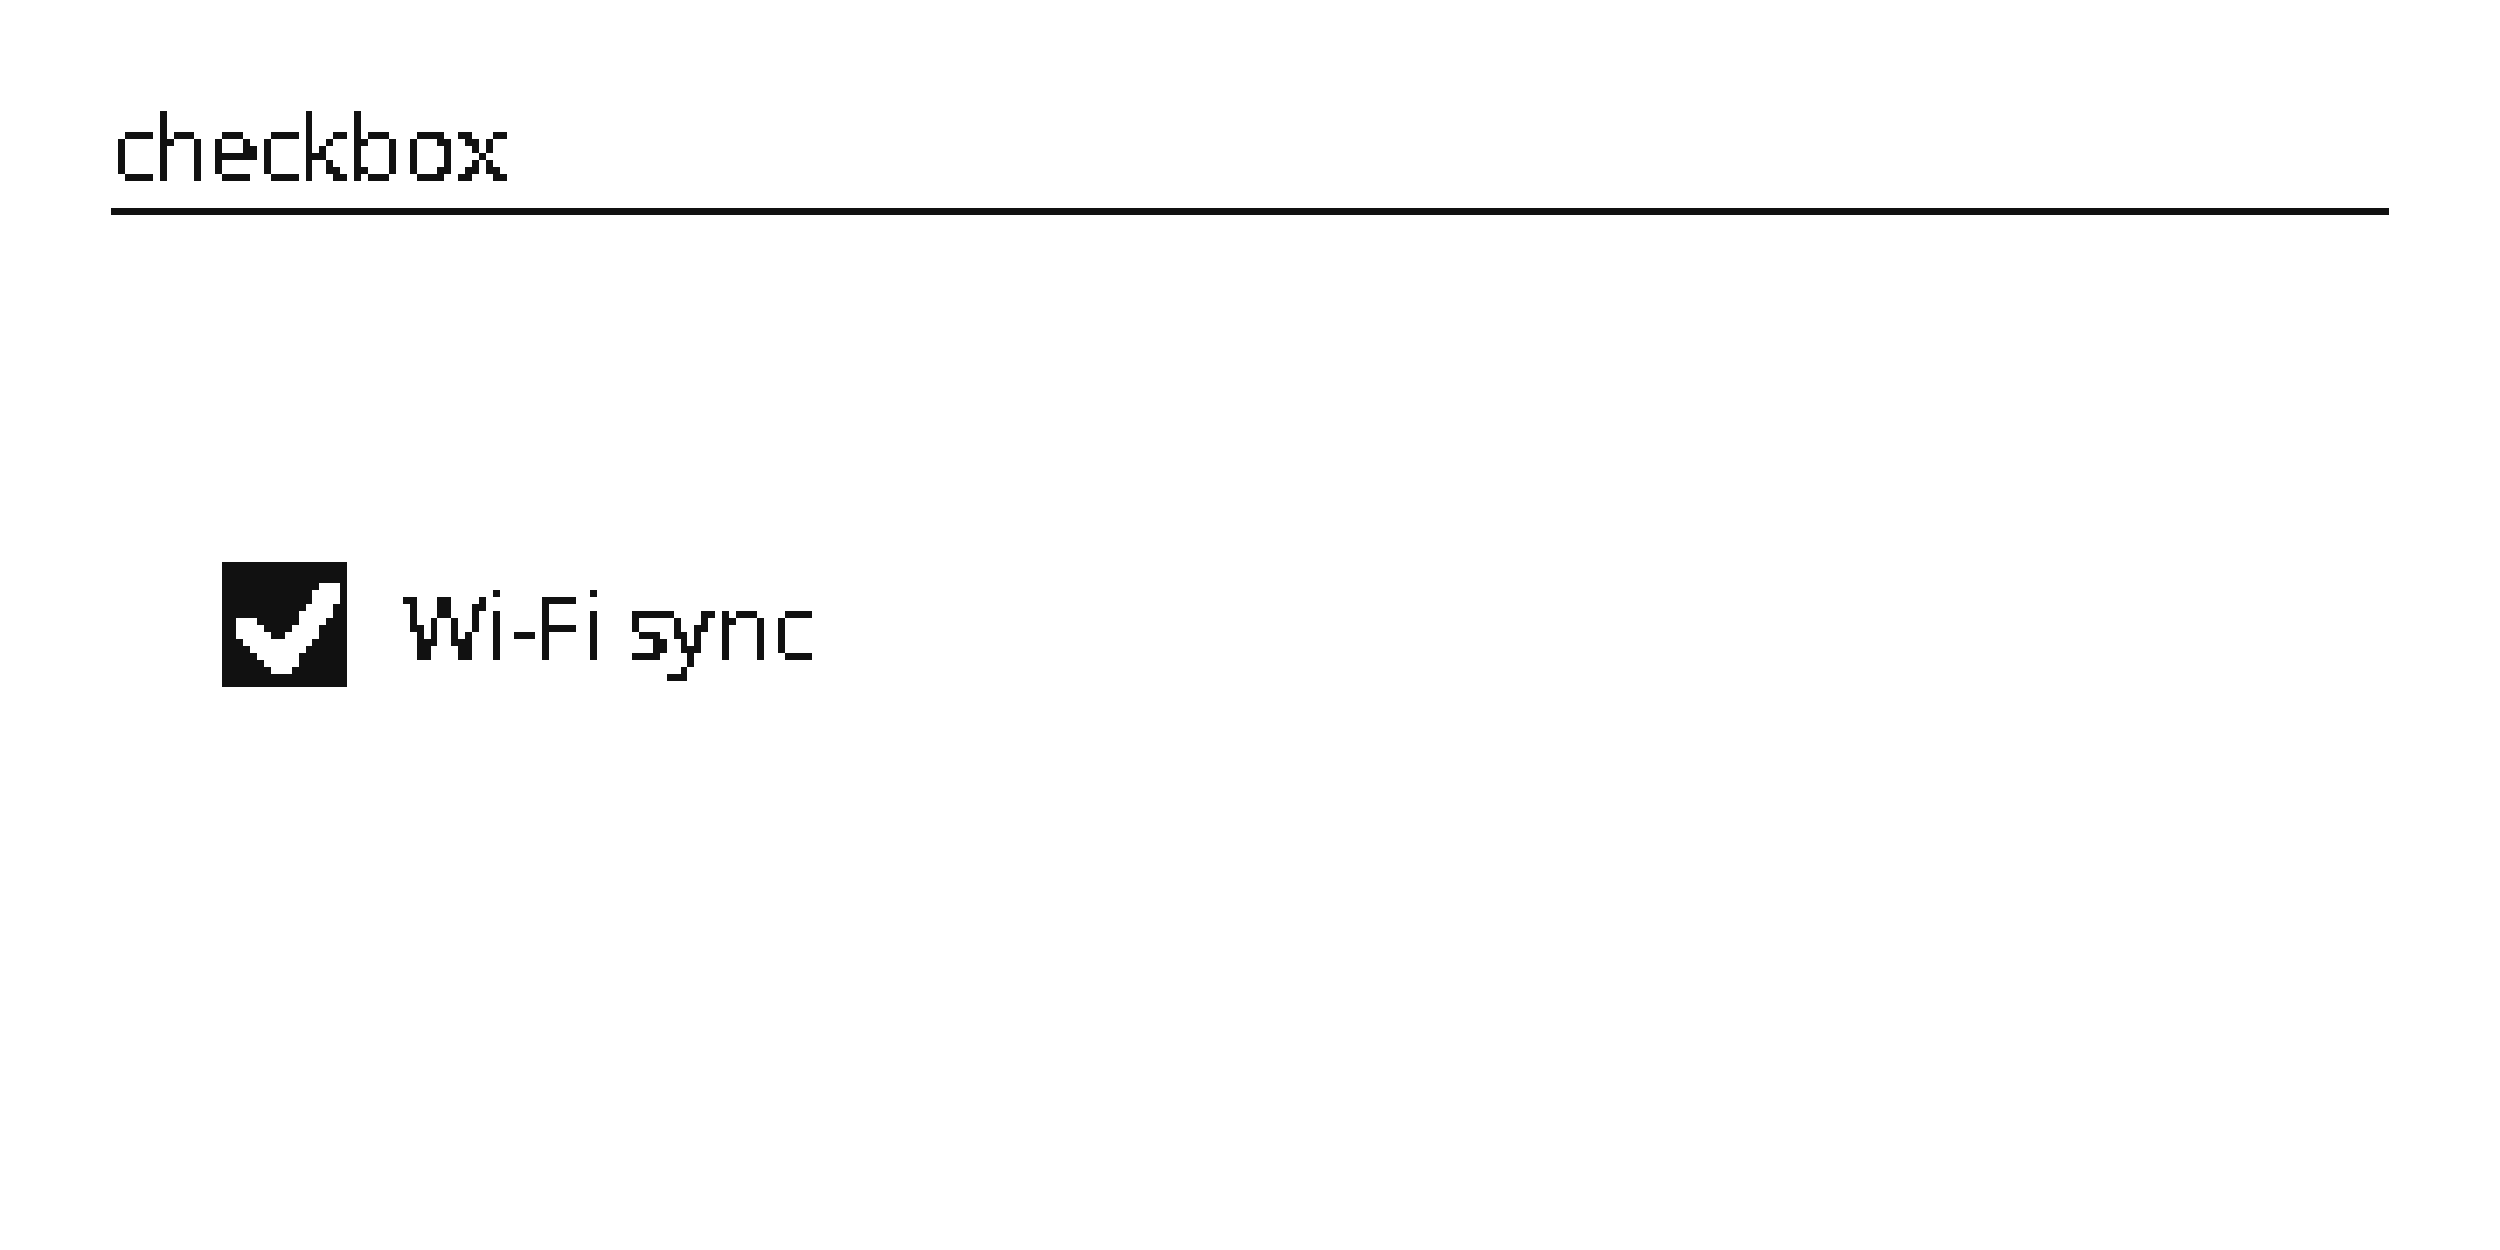
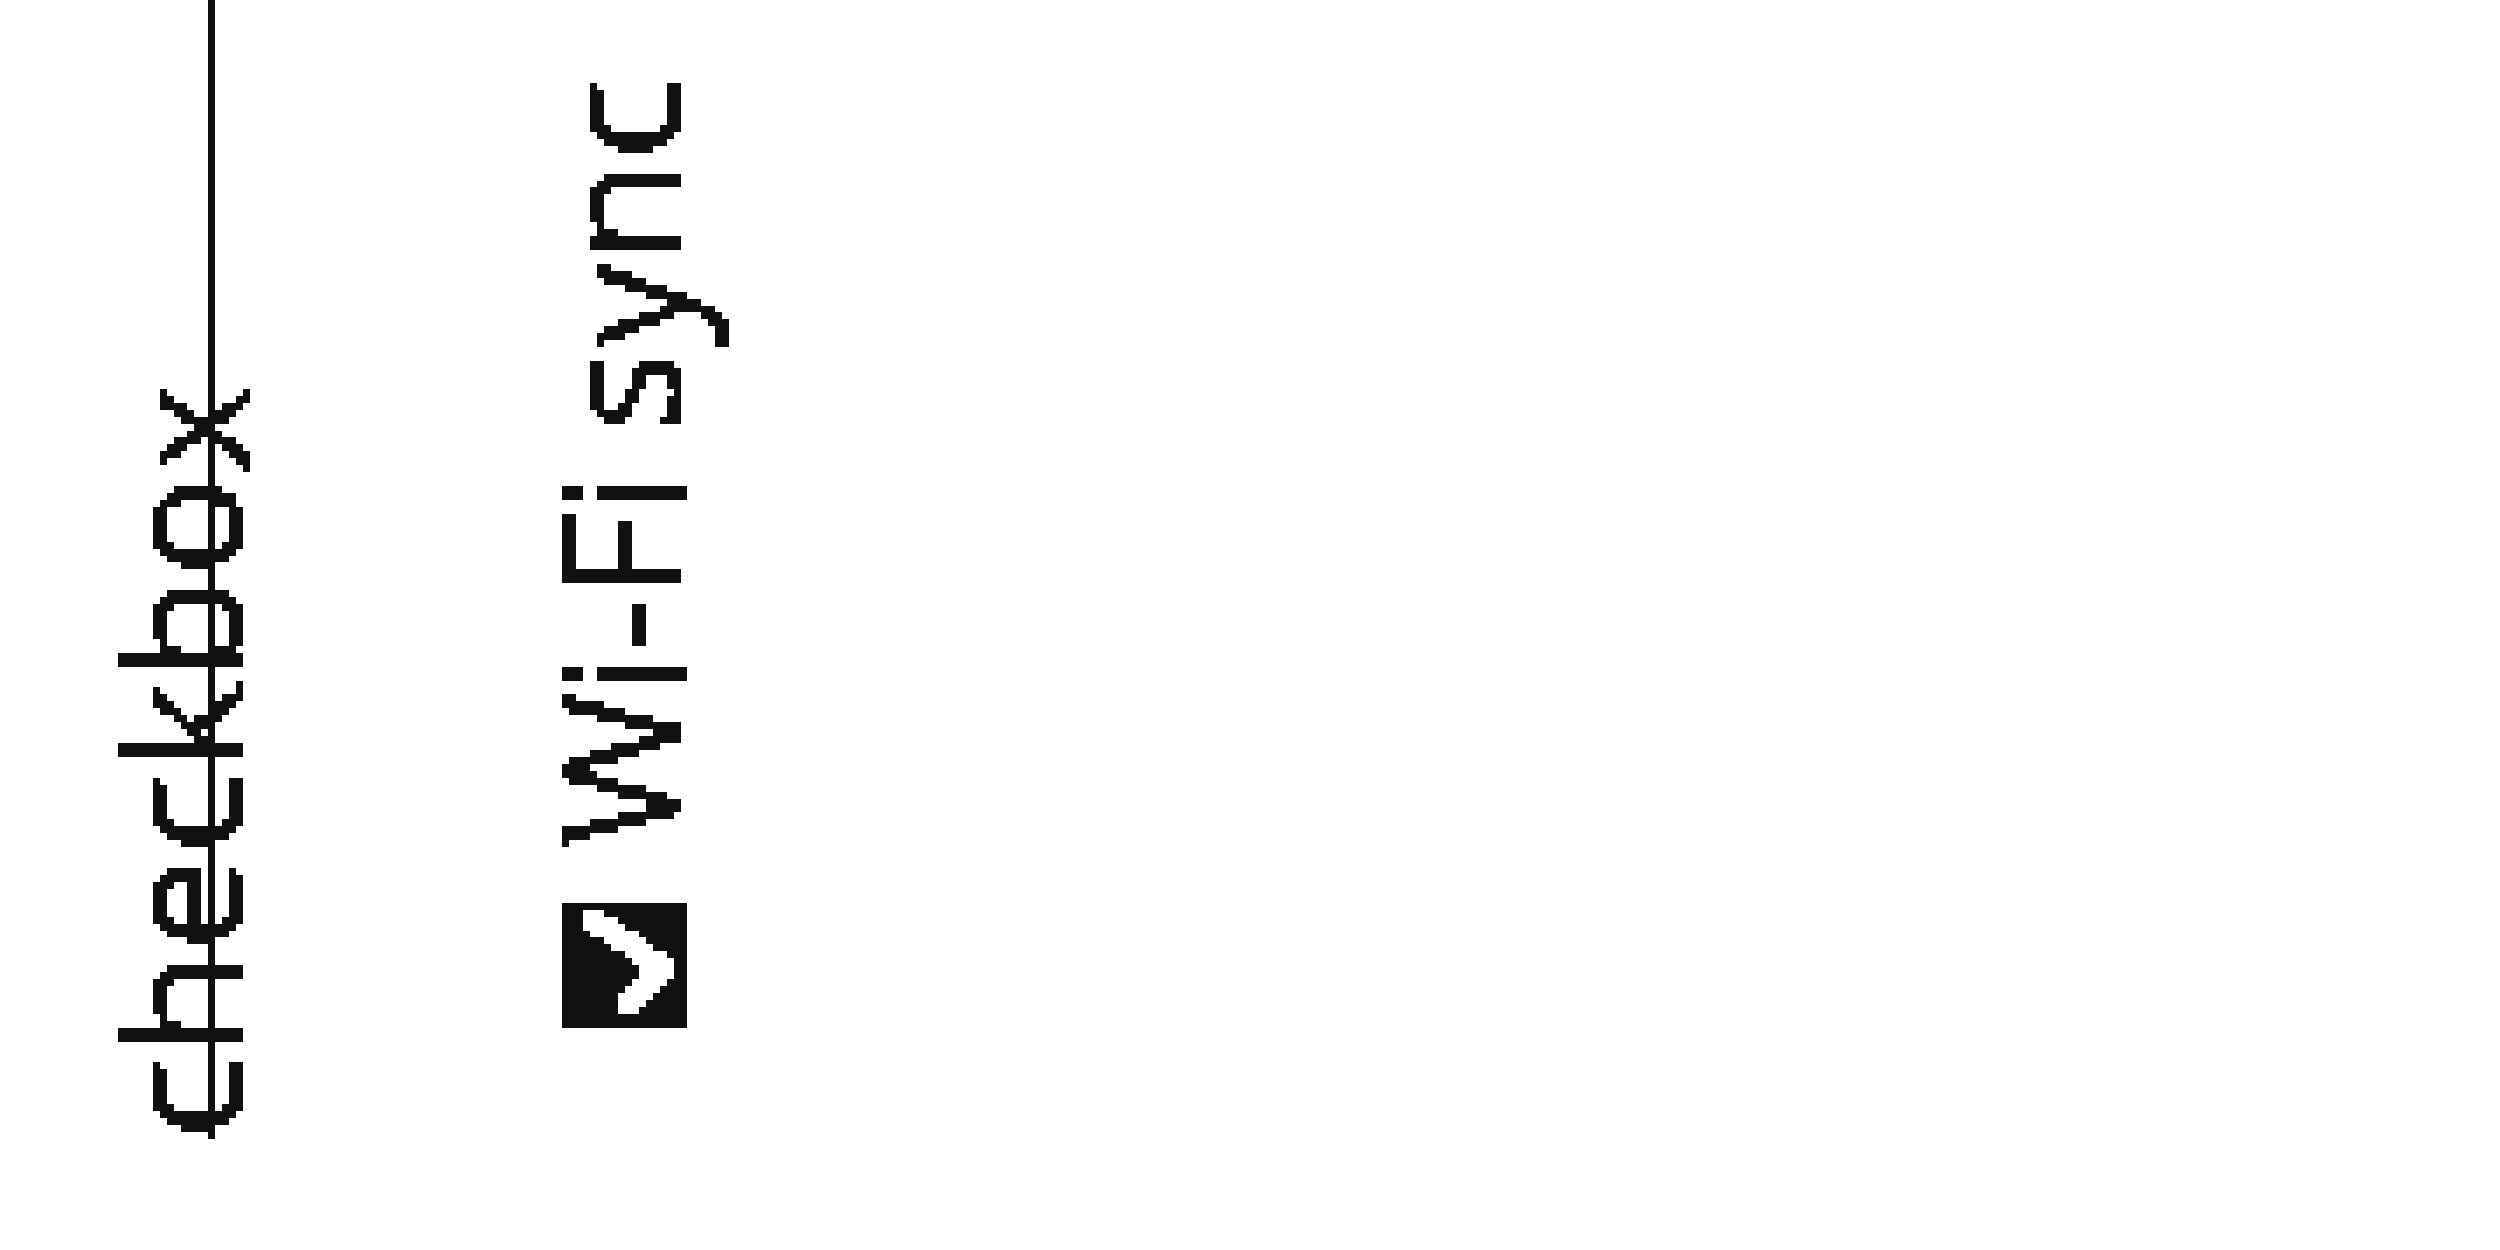
<svg xmlns="http://www.w3.org/2000/svg" viewBox="0 0 360 180" width="360" height="180" shape-rendering="crispEdges">
  <rect width="100%" height="100%" fill="#fff" />
  <g fill="#111">
-     <rect x="23" y="16" width="1" height="1" />
-     <rect x="44" y="16" width="1" height="1" />
-     <rect x="51" y="16" width="1" height="1" />
-     <rect x="23" y="17" width="1" height="1" />
-     <rect x="44" y="17" width="1" height="1" />
-     <rect x="51" y="17" width="1" height="1" />
-     <rect x="23" y="18" width="1" height="1" />
-     <rect x="44" y="18" width="1" height="1" />
-     <rect x="51" y="18" width="1" height="1" />
-     <rect x="18" y="19" width="4" height="1" />
-     <rect x="23" y="19" width="1" height="1" />
-     <rect x="25" y="19" width="3" height="1" />
-     <rect x="32" y="19" width="3" height="1" />
-     <rect x="39" y="19" width="4" height="1" />
-     <rect x="44" y="19" width="1" height="1" />
-     <rect x="48" y="19" width="2" height="1" />
-     <rect x="51" y="19" width="1" height="1" />
-     <rect x="53" y="19" width="3" height="1" />
-     <rect x="60" y="19" width="4" height="1" />
-     <rect x="66" y="19" width="2" height="1" />
-     <rect x="71" y="19" width="2" height="1" />
-     <rect x="17" y="20" width="1" height="1" />
-     <rect x="23" y="20" width="2" height="1" />
-     <rect x="28" y="20" width="1" height="1" />
-     <rect x="31" y="20" width="1" height="1" />
-     <rect x="35" y="20" width="1" height="1" />
-     <rect x="38" y="20" width="1" height="1" />
-     <rect x="44" y="20" width="1" height="1" />
-     <rect x="47" y="20" width="1" height="1" />
-     <rect x="51" y="20" width="2" height="1" />
-     <rect x="56" y="20" width="1" height="1" />
-     <rect x="59" y="20" width="1" height="1" />
-     <rect x="63" y="20" width="2" height="1" />
-     <rect x="67" y="20" width="2" height="1" />
-     <rect x="70" y="20" width="1" height="1" />
-     <rect x="17" y="21" width="1" height="1" />
-     <rect x="23" y="21" width="1" height="1" />
-     <rect x="28" y="21" width="1" height="1" />
-     <rect x="31" y="21" width="1" height="1" />
-     <rect x="35" y="21" width="2" height="1" />
-     <rect x="38" y="21" width="1" height="1" />
-     <rect x="44" y="21" width="1" height="1" />
-     <rect x="46" y="21" width="1" height="1" />
-     <rect x="51" y="21" width="1" height="1" />
-     <rect x="56" y="21" width="1" height="1" />
-     <rect x="59" y="21" width="1" height="1" />
-     <rect x="64" y="21" width="1" height="1" />
-     <rect x="68" y="21" width="1" height="1" />
-     <rect x="70" y="21" width="1" height="1" />
-     <rect x="17" y="22" width="1" height="1" />
-     <rect x="23" y="22" width="1" height="1" />
-     <rect x="28" y="22" width="1" height="1" />
-     <rect x="31" y="22" width="6" height="1" />
-     <rect x="38" y="22" width="1" height="1" />
-     <rect x="44" y="22" width="3" height="1" />
-     <rect x="51" y="22" width="1" height="1" />
-     <rect x="56" y="22" width="1" height="1" />
-     <rect x="59" y="22" width="1" height="1" />
-     <rect x="64" y="22" width="1" height="1" />
-     <rect x="69" y="22" width="1" height="1" />
-     <rect x="17" y="23" width="1" height="1" />
-     <rect x="23" y="23" width="1" height="1" />
-     <rect x="28" y="23" width="1" height="1" />
-     <rect x="31" y="23" width="1" height="1" />
-     <rect x="38" y="23" width="1" height="1" />
-     <rect x="44" y="23" width="1" height="1" />
-     <rect x="47" y="23" width="1" height="1" />
-     <rect x="51" y="23" width="1" height="1" />
-     <rect x="56" y="23" width="1" height="1" />
-     <rect x="59" y="23" width="1" height="1" />
-     <rect x="64" y="23" width="1" height="1" />
-     <rect x="68" y="23" width="1" height="1" />
-     <rect x="70" y="23" width="1" height="1" />
-     <rect x="17" y="24" width="1" height="1" />
-     <rect x="23" y="24" width="1" height="1" />
-     <rect x="28" y="24" width="1" height="1" />
-     <rect x="31" y="24" width="1" height="1" />
-     <rect x="38" y="24" width="1" height="1" />
-     <rect x="44" y="24" width="1" height="1" />
-     <rect x="47" y="24" width="2" height="1" />
-     <rect x="51" y="24" width="2" height="1" />
-     <rect x="56" y="24" width="1" height="1" />
-     <rect x="59" y="24" width="1" height="1" />
-     <rect x="63" y="24" width="2" height="1" />
-     <rect x="67" y="24" width="2" height="1" />
-     <rect x="70" y="24" width="2" height="1" />
-     <rect x="18" y="25" width="4" height="1" />
-     <rect x="23" y="25" width="1" height="1" />
-     <rect x="28" y="25" width="1" height="1" />
-     <rect x="32" y="25" width="4" height="1" />
-     <rect x="39" y="25" width="4" height="1" />
-     <rect x="44" y="25" width="1" height="1" />
-     <rect x="48" y="25" width="2" height="1" />
-     <rect x="51" y="25" width="1" height="1" />
-     <rect x="53" y="25" width="3" height="1" />
-     <rect x="60" y="25" width="4" height="1" />
-     <rect x="66" y="25" width="2" height="1" />
-     <rect x="71" y="25" width="2" height="1" />
-     <rect x="16" y="30" width="328" height="1" />
-     <rect x="32" y="81" width="18" height="1" />
-     <rect x="32" y="82" width="18" height="1" />
-     <rect x="32" y="83" width="18" height="1" />
-     <rect x="32" y="84" width="14" height="1" />
-     <rect x="49" y="84" width="1" height="1" />
-     <rect x="32" y="85" width="13" height="1" />
-     <rect x="49" y="85" width="1" height="1" />
-     <rect x="71" y="85" width="1" height="1" />
-     <rect x="85" y="85" width="1" height="1" />
-     <rect x="32" y="86" width="13" height="1" />
-     <rect x="49" y="86" width="1" height="1" />
-     <rect x="58" y="86" width="2" height="1" />
-     <rect x="63" y="86" width="2" height="1" />
-     <rect x="69" y="86" width="1" height="1" />
-     <rect x="78" y="86" width="5" height="1" />
-     <rect x="32" y="87" width="12" height="1" />
-     <rect x="48" y="87" width="2" height="1" />
-     <rect x="59" y="87" width="1" height="1" />
-     <rect x="63" y="87" width="2" height="1" />
-     <rect x="68" y="87" width="2" height="1" />
-     <rect x="78" y="87" width="1" height="1" />
-     <rect x="32" y="88" width="11" height="1" />
-     <rect x="48" y="88" width="2" height="1" />
-     <rect x="59" y="88" width="1" height="1" />
-     <rect x="63" y="88" width="2" height="1" />
-     <rect x="68" y="88" width="1" height="1" />
-     <rect x="71" y="88" width="1" height="1" />
-     <rect x="78" y="88" width="1" height="1" />
-     <rect x="85" y="88" width="1" height="1" />
-     <rect x="91" y="88" width="6" height="1" />
-     <rect x="101" y="88" width="2" height="1" />
-     <rect x="104" y="88" width="1" height="1" />
-     <rect x="106" y="88" width="3" height="1" />
-     <rect x="113" y="88" width="4" height="1" />
-     <rect x="32" y="89" width="2" height="1" />
-     <rect x="37" y="89" width="6" height="1" />
-     <rect x="47" y="89" width="3" height="1" />
-     <rect x="59" y="89" width="1" height="1" />
-     <rect x="62" y="89" width="1" height="1" />
-     <rect x="65" y="89" width="1" height="1" />
-     <rect x="68" y="89" width="1" height="1" />
-     <rect x="71" y="89" width="1" height="1" />
-     <rect x="78" y="89" width="1" height="1" />
-     <rect x="85" y="89" width="1" height="1" />
-     <rect x="91" y="89" width="1" height="1" />
-     <rect x="97" y="89" width="1" height="1" />
-     <rect x="101" y="89" width="1" height="1" />
-     <rect x="104" y="89" width="2" height="1" />
-     <rect x="109" y="89" width="1" height="1" />
-     <rect x="112" y="89" width="1" height="1" />
-     <rect x="32" y="90" width="2" height="1" />
-     <rect x="38" y="90" width="4" height="1" />
-     <rect x="46" y="90" width="4" height="1" />
-     <rect x="59" y="90" width="2" height="1" />
-     <rect x="62" y="90" width="1" height="1" />
-     <rect x="65" y="90" width="1" height="1" />
-     <rect x="68" y="90" width="1" height="1" />
-     <rect x="71" y="90" width="1" height="1" />
-     <rect x="78" y="90" width="5" height="1" />
-     <rect x="85" y="90" width="1" height="1" />
-     <rect x="91" y="90" width="1" height="1" />
-     <rect x="97" y="90" width="1" height="1" />
-     <rect x="100" y="90" width="2" height="1" />
-     <rect x="104" y="90" width="1" height="1" />
-     <rect x="109" y="90" width="1" height="1" />
-     <rect x="112" y="90" width="1" height="1" />
-     <rect x="32" y="91" width="2" height="1" />
-     <rect x="39" y="91" width="2" height="1" />
-     <rect x="46" y="91" width="4" height="1" />
-     <rect x="60" y="91" width="1" height="1" />
-     <rect x="62" y="91" width="1" height="1" />
-     <rect x="65" y="91" width="1" height="1" />
-     <rect x="67" y="91" width="1" height="1" />
-     <rect x="71" y="91" width="1" height="1" />
-     <rect x="74" y="91" width="3" height="1" />
-     <rect x="78" y="91" width="1" height="1" />
-     <rect x="85" y="91" width="1" height="1" />
-     <rect x="92" y="91" width="3" height="1" />
-     <rect x="97" y="91" width="2" height="1" />
-     <rect x="100" y="91" width="1" height="1" />
-     <rect x="104" y="91" width="1" height="1" />
-     <rect x="109" y="91" width="1" height="1" />
-     <rect x="112" y="91" width="1" height="1" />
-     <rect x="32" y="92" width="3" height="1" />
-     <rect x="45" y="92" width="5" height="1" />
-     <rect x="60" y="92" width="3" height="1" />
-     <rect x="65" y="92" width="3" height="1" />
-     <rect x="71" y="92" width="1" height="1" />
-     <rect x="78" y="92" width="1" height="1" />
-     <rect x="85" y="92" width="1" height="1" />
-     <rect x="94" y="92" width="2" height="1" />
-     <rect x="98" y="92" width="1" height="1" />
-     <rect x="100" y="92" width="1" height="1" />
-     <rect x="104" y="92" width="1" height="1" />
-     <rect x="109" y="92" width="1" height="1" />
-     <rect x="112" y="92" width="1" height="1" />
-     <rect x="32" y="93" width="4" height="1" />
-     <rect x="44" y="93" width="6" height="1" />
-     <rect x="60" y="93" width="2" height="1" />
-     <rect x="66" y="93" width="2" height="1" />
-     <rect x="71" y="93" width="1" height="1" />
-     <rect x="78" y="93" width="1" height="1" />
-     <rect x="85" y="93" width="1" height="1" />
-     <rect x="94" y="93" width="2" height="1" />
-     <rect x="98" y="93" width="3" height="1" />
-     <rect x="104" y="93" width="1" height="1" />
-     <rect x="109" y="93" width="1" height="1" />
-     <rect x="112" y="93" width="1" height="1" />
-     <rect x="32" y="94" width="5" height="1" />
-     <rect x="43" y="94" width="7" height="1" />
-     <rect x="60" y="94" width="2" height="1" />
-     <rect x="66" y="94" width="2" height="1" />
-     <rect x="71" y="94" width="1" height="1" />
-     <rect x="78" y="94" width="1" height="1" />
-     <rect x="85" y="94" width="1" height="1" />
-     <rect x="91" y="94" width="4" height="1" />
-     <rect x="99" y="94" width="1" height="1" />
-     <rect x="104" y="94" width="1" height="1" />
-     <rect x="109" y="94" width="1" height="1" />
-     <rect x="113" y="94" width="4" height="1" />
-     <rect x="32" y="95" width="6" height="1" />
-     <rect x="43" y="95" width="7" height="1" />
-     <rect x="99" y="95" width="1" height="1" />
-     <rect x="32" y="96" width="7" height="1" />
-     <rect x="42" y="96" width="8" height="1" />
-     <rect x="98" y="96" width="1" height="1" />
-     <rect x="32" y="97" width="18" height="1" />
-     <rect x="96" y="97" width="3" height="1" />
-     <rect x="32" y="98" width="18" height="1" />
+     <rect x="30" y="0" width="1" height="1" />
+     <rect x="30" y="1" width="1" height="1" />
+     <rect x="30" y="2" width="1" height="1" />
+     <rect x="30" y="3" width="1" height="1" />
+     <rect x="30" y="4" width="1" height="1" />
+     <rect x="30" y="5" width="1" height="1" />
+     <rect x="30" y="6" width="1" height="1" />
+     <rect x="30" y="7" width="1" height="1" />
+     <rect x="30" y="8" width="1" height="1" />
+     <rect x="30" y="9" width="1" height="1" />
+     <rect x="30" y="10" width="1" height="1" />
+     <rect x="30" y="11" width="1" height="1" />
+     <rect x="30" y="12" width="1" height="1" />
+     <rect x="85" y="12" width="1" height="1" />
+     <rect x="96" y="12" width="2" height="1" />
+     <rect x="30" y="13" width="1" height="1" />
+     <rect x="85" y="13" width="2" height="1" />
+     <rect x="96" y="13" width="2" height="1" />
+     <rect x="30" y="14" width="1" height="1" />
+     <rect x="85" y="14" width="2" height="1" />
+     <rect x="96" y="14" width="2" height="1" />
+     <rect x="30" y="15" width="1" height="1" />
+     <rect x="85" y="15" width="2" height="1" />
+     <rect x="96" y="15" width="2" height="1" />
+     <rect x="30" y="16" width="1" height="1" />
+     <rect x="85" y="16" width="2" height="1" />
+     <rect x="96" y="16" width="2" height="1" />
+     <rect x="30" y="17" width="1" height="1" />
+     <rect x="85" y="17" width="2" height="1" />
+     <rect x="96" y="17" width="2" height="1" />
+     <rect x="30" y="18" width="1" height="1" />
+     <rect x="85" y="18" width="3" height="1" />
+     <rect x="95" y="18" width="3" height="1" />
+     <rect x="30" y="19" width="1" height="1" />
+     <rect x="86" y="19" width="11" height="1" />
+     <rect x="30" y="20" width="1" height="1" />
+     <rect x="87" y="20" width="9" height="1" />
+     <rect x="30" y="21" width="1" height="1" />
+     <rect x="89" y="21" width="5" height="1" />
+     <rect x="30" y="22" width="1" height="1" />
+     <rect x="30" y="23" width="1" height="1" />
+     <rect x="30" y="24" width="1" height="1" />
+     <rect x="30" y="25" width="1" height="1" />
+     <rect x="87" y="25" width="11" height="1" />
+     <rect x="30" y="26" width="1" height="1" />
+     <rect x="86" y="26" width="12" height="1" />
+     <rect x="30" y="27" width="1" height="1" />
+     <rect x="85" y="27" width="3" height="1" />
+     <rect x="30" y="28" width="1" height="1" />
+     <rect x="85" y="28" width="2" height="1" />
+     <rect x="30" y="29" width="1" height="1" />
+     <rect x="85" y="29" width="2" height="1" />
+     <rect x="30" y="30" width="1" height="1" />
+     <rect x="85" y="30" width="2" height="1" />
+     <rect x="30" y="31" width="1" height="1" />
+     <rect x="85" y="31" width="2" height="1" />
+     <rect x="30" y="32" width="1" height="1" />
+     <rect x="86" y="32" width="1" height="1" />
+     <rect x="30" y="33" width="1" height="1" />
+     <rect x="86" y="33" width="3" height="1" />
+     <rect x="30" y="34" width="1" height="1" />
+     <rect x="85" y="34" width="13" height="1" />
+     <rect x="30" y="35" width="1" height="1" />
+     <rect x="85" y="35" width="13" height="1" />
+     <rect x="30" y="36" width="1" height="1" />
+     <rect x="30" y="37" width="1" height="1" />
+     <rect x="30" y="38" width="1" height="1" />
+     <rect x="86" y="38" width="2" height="1" />
+     <rect x="30" y="39" width="1" height="1" />
+     <rect x="86" y="39" width="5" height="1" />
+     <rect x="30" y="40" width="1" height="1" />
+     <rect x="87" y="40" width="6" height="1" />
+     <rect x="30" y="41" width="1" height="1" />
+     <rect x="90" y="41" width="6" height="1" />
+     <rect x="30" y="42" width="1" height="1" />
+     <rect x="93" y="42" width="6" height="1" />
+     <rect x="30" y="43" width="1" height="1" />
+     <rect x="96" y="43" width="5" height="1" />
+     <rect x="30" y="44" width="1" height="1" />
+     <rect x="95" y="44" width="8" height="1" />
+     <rect x="30" y="45" width="1" height="1" />
+     <rect x="92" y="45" width="5" height="1" />
+     <rect x="101" y="45" width="3" height="1" />
+     <rect x="30" y="46" width="1" height="1" />
+     <rect x="89" y="46" width="6" height="1" />
+     <rect x="102" y="46" width="3" height="1" />
+     <rect x="30" y="47" width="1" height="1" />
+     <rect x="87" y="47" width="5" height="1" />
+     <rect x="103" y="47" width="2" height="1" />
+     <rect x="30" y="48" width="1" height="1" />
+     <rect x="86" y="48" width="4" height="1" />
+     <rect x="103" y="48" width="2" height="1" />
+     <rect x="30" y="49" width="1" height="1" />
+     <rect x="86" y="49" width="1" height="1" />
+     <rect x="103" y="49" width="2" height="1" />
+     <rect x="30" y="50" width="1" height="1" />
+     <rect x="30" y="51" width="1" height="1" />
+     <rect x="30" y="52" width="1" height="1" />
+     <rect x="85" y="52" width="2" height="1" />
+     <rect x="92" y="52" width="5" height="1" />
+     <rect x="30" y="53" width="1" height="1" />
+     <rect x="85" y="53" width="2" height="1" />
+     <rect x="91" y="53" width="7" height="1" />
+     <rect x="30" y="54" width="1" height="1" />
+     <rect x="85" y="54" width="2" height="1" />
+     <rect x="91" y="54" width="2" height="1" />
+     <rect x="96" y="54" width="2" height="1" />
+     <rect x="30" y="55" width="1" height="1" />
+     <rect x="85" y="55" width="2" height="1" />
+     <rect x="91" y="55" width="2" height="1" />
+     <rect x="96" y="55" width="2" height="1" />
+     <rect x="23" y="56" width="1" height="1" />
+     <rect x="30" y="56" width="1" height="1" />
+     <rect x="35" y="56" width="1" height="1" />
+     <rect x="85" y="56" width="2" height="1" />
+     <rect x="90" y="56" width="2" height="1" />
+     <rect x="97" y="56" width="1" height="1" />
+     <rect x="23" y="57" width="2" height="1" />
+     <rect x="30" y="57" width="1" height="1" />
+     <rect x="34" y="57" width="2" height="1" />
+     <rect x="85" y="57" width="2" height="1" />
+     <rect x="90" y="57" width="2" height="1" />
+     <rect x="96" y="57" width="2" height="1" />
+     <rect x="23" y="58" width="4" height="1" />
+     <rect x="30" y="58" width="1" height="1" />
+     <rect x="32" y="58" width="3" height="1" />
+     <rect x="85" y="58" width="2" height="1" />
+     <rect x="89" y="58" width="2" height="1" />
+     <rect x="96" y="58" width="2" height="1" />
+     <rect x="25" y="59" width="3" height="1" />
+     <rect x="30" y="59" width="4" height="1" />
+     <rect x="86" y="59" width="5" height="1" />
+     <rect x="96" y="59" width="2" height="1" />
+     <rect x="26" y="60" width="7" height="1" />
+     <rect x="87" y="60" width="3" height="1" />
+     <rect x="95" y="60" width="3" height="1" />
+     <rect x="28" y="61" width="3" height="1" />
+     <rect x="27" y="62" width="5" height="1" />
+     <rect x="25" y="63" width="4" height="1" />
+     <rect x="30" y="63" width="4" height="1" />
+     <rect x="24" y="64" width="3" height="1" />
+     <rect x="30" y="64" width="1" height="1" />
+     <rect x="32" y="64" width="3" height="1" />
+     <rect x="23" y="65" width="3" height="1" />
+     <rect x="30" y="65" width="1" height="1" />
+     <rect x="33" y="65" width="3" height="1" />
+     <rect x="23" y="66" width="1" height="1" />
+     <rect x="30" y="66" width="1" height="1" />
+     <rect x="34" y="66" width="2" height="1" />
+     <rect x="30" y="67" width="1" height="1" />
+     <rect x="35" y="67" width="1" height="1" />
+     <rect x="30" y="68" width="1" height="1" />
+     <rect x="30" y="69" width="1" height="1" />
+     <rect x="25" y="70" width="7" height="1" />
+     <rect x="81" y="70" width="3" height="1" />
+     <rect x="86" y="70" width="13" height="1" />
+     <rect x="24" y="71" width="10" height="1" />
+     <rect x="81" y="71" width="3" height="1" />
+     <rect x="86" y="71" width="13" height="1" />
+     <rect x="23" y="72" width="3" height="1" />
+     <rect x="30" y="72" width="4" height="1" />
+     <rect x="22" y="73" width="2" height="1" />
+     <rect x="30" y="73" width="1" height="1" />
+     <rect x="33" y="73" width="2" height="1" />
+     <rect x="22" y="74" width="2" height="1" />
+     <rect x="30" y="74" width="1" height="1" />
+     <rect x="33" y="74" width="2" height="1" />
+     <rect x="81" y="74" width="2" height="1" />
+     <rect x="22" y="75" width="2" height="1" />
+     <rect x="30" y="75" width="1" height="1" />
+     <rect x="33" y="75" width="2" height="1" />
+     <rect x="81" y="75" width="2" height="1" />
+     <rect x="89" y="75" width="2" height="1" />
+     <rect x="22" y="76" width="2" height="1" />
+     <rect x="30" y="76" width="1" height="1" />
+     <rect x="33" y="76" width="2" height="1" />
+     <rect x="81" y="76" width="2" height="1" />
+     <rect x="89" y="76" width="2" height="1" />
+     <rect x="22" y="77" width="2" height="1" />
+     <rect x="30" y="77" width="1" height="1" />
+     <rect x="33" y="77" width="2" height="1" />
+     <rect x="81" y="77" width="2" height="1" />
+     <rect x="89" y="77" width="2" height="1" />
+     <rect x="22" y="78" width="3" height="1" />
+     <rect x="30" y="78" width="1" height="1" />
+     <rect x="32" y="78" width="3" height="1" />
+     <rect x="81" y="78" width="2" height="1" />
+     <rect x="89" y="78" width="2" height="1" />
+     <rect x="23" y="79" width="11" height="1" />
+     <rect x="81" y="79" width="2" height="1" />
+     <rect x="89" y="79" width="2" height="1" />
+     <rect x="24" y="80" width="9" height="1" />
+     <rect x="81" y="80" width="2" height="1" />
+     <rect x="89" y="80" width="2" height="1" />
+     <rect x="26" y="81" width="5" height="1" />
+     <rect x="81" y="81" width="2" height="1" />
+     <rect x="89" y="81" width="2" height="1" />
+     <rect x="30" y="82" width="1" height="1" />
+     <rect x="81" y="82" width="17" height="1" />
+     <rect x="30" y="83" width="1" height="1" />
+     <rect x="81" y="83" width="17" height="1" />
+     <rect x="30" y="84" width="1" height="1" />
+     <rect x="24" y="85" width="9" height="1" />
+     <rect x="23" y="86" width="11" height="1" />
+     <rect x="22" y="87" width="3" height="1" />
+     <rect x="30" y="87" width="1" height="1" />
+     <rect x="32" y="87" width="3" height="1" />
+     <rect x="91" y="87" width="2" height="1" />
+     <rect x="22" y="88" width="2" height="1" />
+     <rect x="30" y="88" width="1" height="1" />
+     <rect x="33" y="88" width="2" height="1" />
+     <rect x="91" y="88" width="2" height="1" />
+     <rect x="22" y="89" width="2" height="1" />
+     <rect x="30" y="89" width="1" height="1" />
+     <rect x="33" y="89" width="2" height="1" />
+     <rect x="91" y="89" width="2" height="1" />
+     <rect x="22" y="90" width="2" height="1" />
+     <rect x="30" y="90" width="1" height="1" />
+     <rect x="33" y="90" width="2" height="1" />
+     <rect x="91" y="90" width="2" height="1" />
+     <rect x="22" y="91" width="2" height="1" />
+     <rect x="30" y="91" width="1" height="1" />
+     <rect x="33" y="91" width="2" height="1" />
+     <rect x="91" y="91" width="2" height="1" />
+     <rect x="23" y="92" width="1" height="1" />
+     <rect x="30" y="92" width="1" height="1" />
+     <rect x="33" y="92" width="2" height="1" />
+     <rect x="91" y="92" width="2" height="1" />
+     <rect x="23" y="93" width="3" height="1" />
+     <rect x="30" y="93" width="4" height="1" />
+     <rect x="17" y="94" width="18" height="1" />
+     <rect x="17" y="95" width="18" height="1" />
+     <rect x="30" y="96" width="1" height="1" />
+     <rect x="81" y="96" width="3" height="1" />
+     <rect x="86" y="96" width="13" height="1" />
+     <rect x="30" y="97" width="1" height="1" />
+     <rect x="81" y="97" width="3" height="1" />
+     <rect x="86" y="97" width="13" height="1" />
+     <rect x="30" y="98" width="1" height="1" />
+     <rect x="34" y="98" width="1" height="1" />
+     <rect x="22" y="99" width="1" height="1" />
+     <rect x="30" y="99" width="1" height="1" />
+     <rect x="34" y="99" width="1" height="1" />
+     <rect x="22" y="100" width="2" height="1" />
+     <rect x="30" y="100" width="1" height="1" />
+     <rect x="32" y="100" width="3" height="1" />
+     <rect x="81" y="100" width="2" height="1" />
+     <rect x="22" y="101" width="3" height="1" />
+     <rect x="30" y="101" width="4" height="1" />
+     <rect x="81" y="101" width="6" height="1" />
+     <rect x="23" y="102" width="3" height="1" />
+     <rect x="30" y="102" width="3" height="1" />
+     <rect x="82" y="102" width="8" height="1" />
+     <rect x="25" y="103" width="2" height="1" />
+     <rect x="28" y="103" width="4" height="1" />
+     <rect x="86" y="103" width="8" height="1" />
+     <rect x="26" y="104" width="5" height="1" />
+     <rect x="90" y="104" width="8" height="1" />
+     <rect x="27" y="105" width="2" height="1" />
+     <rect x="30" y="105" width="1" height="1" />
+     <rect x="94" y="105" width="4" height="1" />
+     <rect x="28" y="106" width="3" height="1" />
+     <rect x="92" y="106" width="6" height="1" />
+     <rect x="17" y="107" width="18" height="1" />
+     <rect x="88" y="107" width="7" height="1" />
+     <rect x="17" y="108" width="18" height="1" />
+     <rect x="85" y="108" width="7" height="1" />
+     <rect x="30" y="109" width="1" height="1" />
+     <rect x="82" y="109" width="7" height="1" />
+     <rect x="30" y="110" width="1" height="1" />
+     <rect x="81" y="110" width="4" height="1" />
+     <rect x="30" y="111" width="1" height="1" />
+     <rect x="81" y="111" width="5" height="1" />
+     <rect x="22" y="112" width="1" height="1" />
+     <rect x="30" y="112" width="1" height="1" />
+     <rect x="33" y="112" width="2" height="1" />
+     <rect x="82" y="112" width="7" height="1" />
+     <rect x="22" y="113" width="2" height="1" />
+     <rect x="30" y="113" width="1" height="1" />
+     <rect x="33" y="113" width="2" height="1" />
+     <rect x="86" y="113" width="7" height="1" />
+     <rect x="22" y="114" width="2" height="1" />
+     <rect x="30" y="114" width="1" height="1" />
+     <rect x="33" y="114" width="2" height="1" />
+     <rect x="89" y="114" width="7" height="1" />
+     <rect x="22" y="115" width="2" height="1" />
+     <rect x="30" y="115" width="1" height="1" />
+     <rect x="33" y="115" width="2" height="1" />
+     <rect x="93" y="115" width="5" height="1" />
+     <rect x="22" y="116" width="2" height="1" />
+     <rect x="30" y="116" width="1" height="1" />
+     <rect x="33" y="116" width="2" height="1" />
+     <rect x="93" y="116" width="5" height="1" />
+     <rect x="22" y="117" width="2" height="1" />
+     <rect x="30" y="117" width="1" height="1" />
+     <rect x="33" y="117" width="2" height="1" />
+     <rect x="89" y="117" width="8" height="1" />
+     <rect x="22" y="118" width="3" height="1" />
+     <rect x="30" y="118" width="1" height="1" />
+     <rect x="32" y="118" width="3" height="1" />
+     <rect x="85" y="118" width="8" height="1" />
+     <rect x="23" y="119" width="11" height="1" />
+     <rect x="81" y="119" width="8" height="1" />
+     <rect x="24" y="120" width="9" height="1" />
+     <rect x="81" y="120" width="4" height="1" />
+     <rect x="26" y="121" width="5" height="1" />
+     <rect x="81" y="121" width="1" height="1" />
+     <rect x="30" y="122" width="1" height="1" />
+     <rect x="30" y="123" width="1" height="1" />
+     <rect x="30" y="124" width="1" height="1" />
+     <rect x="24" y="125" width="5" height="1" />
+     <rect x="30" y="125" width="1" height="1" />
+     <rect x="33" y="125" width="1" height="1" />
+     <rect x="23" y="126" width="6" height="1" />
+     <rect x="30" y="126" width="1" height="1" />
+     <rect x="33" y="126" width="2" height="1" />
+     <rect x="22" y="127" width="3" height="1" />
+     <rect x="27" y="127" width="2" height="1" />
+     <rect x="30" y="127" width="1" height="1" />
+     <rect x="33" y="127" width="2" height="1" />
+     <rect x="22" y="128" width="2" height="1" />
+     <rect x="27" y="128" width="2" height="1" />
+     <rect x="30" y="128" width="1" height="1" />
+     <rect x="33" y="128" width="2" height="1" />
+     <rect x="22" y="129" width="2" height="1" />
+     <rect x="27" y="129" width="2" height="1" />
+     <rect x="30" y="129" width="1" height="1" />
+     <rect x="33" y="129" width="2" height="1" />
+     <rect x="22" y="130" width="2" height="1" />
+     <rect x="27" y="130" width="2" height="1" />
+     <rect x="30" y="130" width="1" height="1" />
+     <rect x="33" y="130" width="2" height="1" />
+     <rect x="81" y="130" width="18" height="1" />
+     <rect x="22" y="131" width="2" height="1" />
+     <rect x="27" y="131" width="2" height="1" />
+     <rect x="30" y="131" width="1" height="1" />
+     <rect x="33" y="131" width="2" height="1" />
+     <rect x="81" y="131" width="3" height="1" />
+     <rect x="87" y="131" width="12" height="1" />
+     <rect x="22" y="132" width="3" height="1" />
+     <rect x="27" y="132" width="2" height="1" />
+     <rect x="30" y="132" width="1" height="1" />
+     <rect x="32" y="132" width="3" height="1" />
+     <rect x="81" y="132" width="3" height="1" />
+     <rect x="89" y="132" width="10" height="1" />
+     <rect x="23" y="133" width="11" height="1" />
+     <rect x="81" y="133" width="3" height="1" />
+     <rect x="90" y="133" width="9" height="1" />
+     <rect x="24" y="134" width="9" height="1" />
+     <rect x="81" y="134" width="4" height="1" />
+     <rect x="92" y="134" width="7" height="1" />
+     <rect x="27" y="135" width="4" height="1" />
+     <rect x="81" y="135" width="6" height="1" />
+     <rect x="93" y="135" width="6" height="1" />
+     <rect x="30" y="136" width="1" height="1" />
+     <rect x="81" y="136" width="7" height="1" />
+     <rect x="94" y="136" width="5" height="1" />
+     <rect x="30" y="137" width="1" height="1" />
+     <rect x="81" y="137" width="9" height="1" />
+     <rect x="96" y="137" width="3" height="1" />
+     <rect x="30" y="138" width="1" height="1" />
+     <rect x="81" y="138" width="10" height="1" />
+     <rect x="97" y="138" width="2" height="1" />
+     <rect x="24" y="139" width="11" height="1" />
+     <rect x="81" y="139" width="11" height="1" />
+     <rect x="97" y="139" width="2" height="1" />
+     <rect x="23" y="140" width="12" height="1" />
+     <rect x="81" y="140" width="11" height="1" />
+     <rect x="97" y="140" width="2" height="1" />
+     <rect x="22" y="141" width="3" height="1" />
+     <rect x="30" y="141" width="1" height="1" />
+     <rect x="81" y="141" width="10" height="1" />
+     <rect x="96" y="141" width="3" height="1" />
+     <rect x="22" y="142" width="2" height="1" />
+     <rect x="30" y="142" width="1" height="1" />
+     <rect x="81" y="142" width="9" height="1" />
+     <rect x="95" y="142" width="4" height="1" />
+     <rect x="22" y="143" width="2" height="1" />
+     <rect x="30" y="143" width="1" height="1" />
+     <rect x="81" y="143" width="8" height="1" />
+     <rect x="94" y="143" width="5" height="1" />
+     <rect x="22" y="144" width="2" height="1" />
+     <rect x="30" y="144" width="1" height="1" />
+     <rect x="81" y="144" width="8" height="1" />
+     <rect x="93" y="144" width="6" height="1" />
+     <rect x="22" y="145" width="2" height="1" />
+     <rect x="30" y="145" width="1" height="1" />
+     <rect x="81" y="145" width="8" height="1" />
+     <rect x="92" y="145" width="7" height="1" />
+     <rect x="23" y="146" width="1" height="1" />
+     <rect x="30" y="146" width="1" height="1" />
+     <rect x="81" y="146" width="18" height="1" />
+     <rect x="23" y="147" width="3" height="1" />
+     <rect x="30" y="147" width="1" height="1" />
+     <rect x="81" y="147" width="18" height="1" />
+     <rect x="17" y="148" width="18" height="1" />
+     <rect x="17" y="149" width="18" height="1" />
+     <rect x="30" y="150" width="1" height="1" />
+     <rect x="30" y="151" width="1" height="1" />
+     <rect x="30" y="152" width="1" height="1" />
+     <rect x="22" y="153" width="1" height="1" />
+     <rect x="30" y="153" width="1" height="1" />
+     <rect x="33" y="153" width="2" height="1" />
+     <rect x="22" y="154" width="2" height="1" />
+     <rect x="30" y="154" width="1" height="1" />
+     <rect x="33" y="154" width="2" height="1" />
+     <rect x="22" y="155" width="2" height="1" />
+     <rect x="30" y="155" width="1" height="1" />
+     <rect x="33" y="155" width="2" height="1" />
+     <rect x="22" y="156" width="2" height="1" />
+     <rect x="30" y="156" width="1" height="1" />
+     <rect x="33" y="156" width="2" height="1" />
+     <rect x="22" y="157" width="2" height="1" />
+     <rect x="30" y="157" width="1" height="1" />
+     <rect x="33" y="157" width="2" height="1" />
+     <rect x="22" y="158" width="2" height="1" />
+     <rect x="30" y="158" width="1" height="1" />
+     <rect x="33" y="158" width="2" height="1" />
+     <rect x="22" y="159" width="3" height="1" />
+     <rect x="30" y="159" width="1" height="1" />
+     <rect x="32" y="159" width="3" height="1" />
+     <rect x="23" y="160" width="11" height="1" />
+     <rect x="24" y="161" width="9" height="1" />
+     <rect x="26" y="162" width="5" height="1" />
+     <rect x="30" y="163" width="1" height="1" />
  </g>
</svg>
